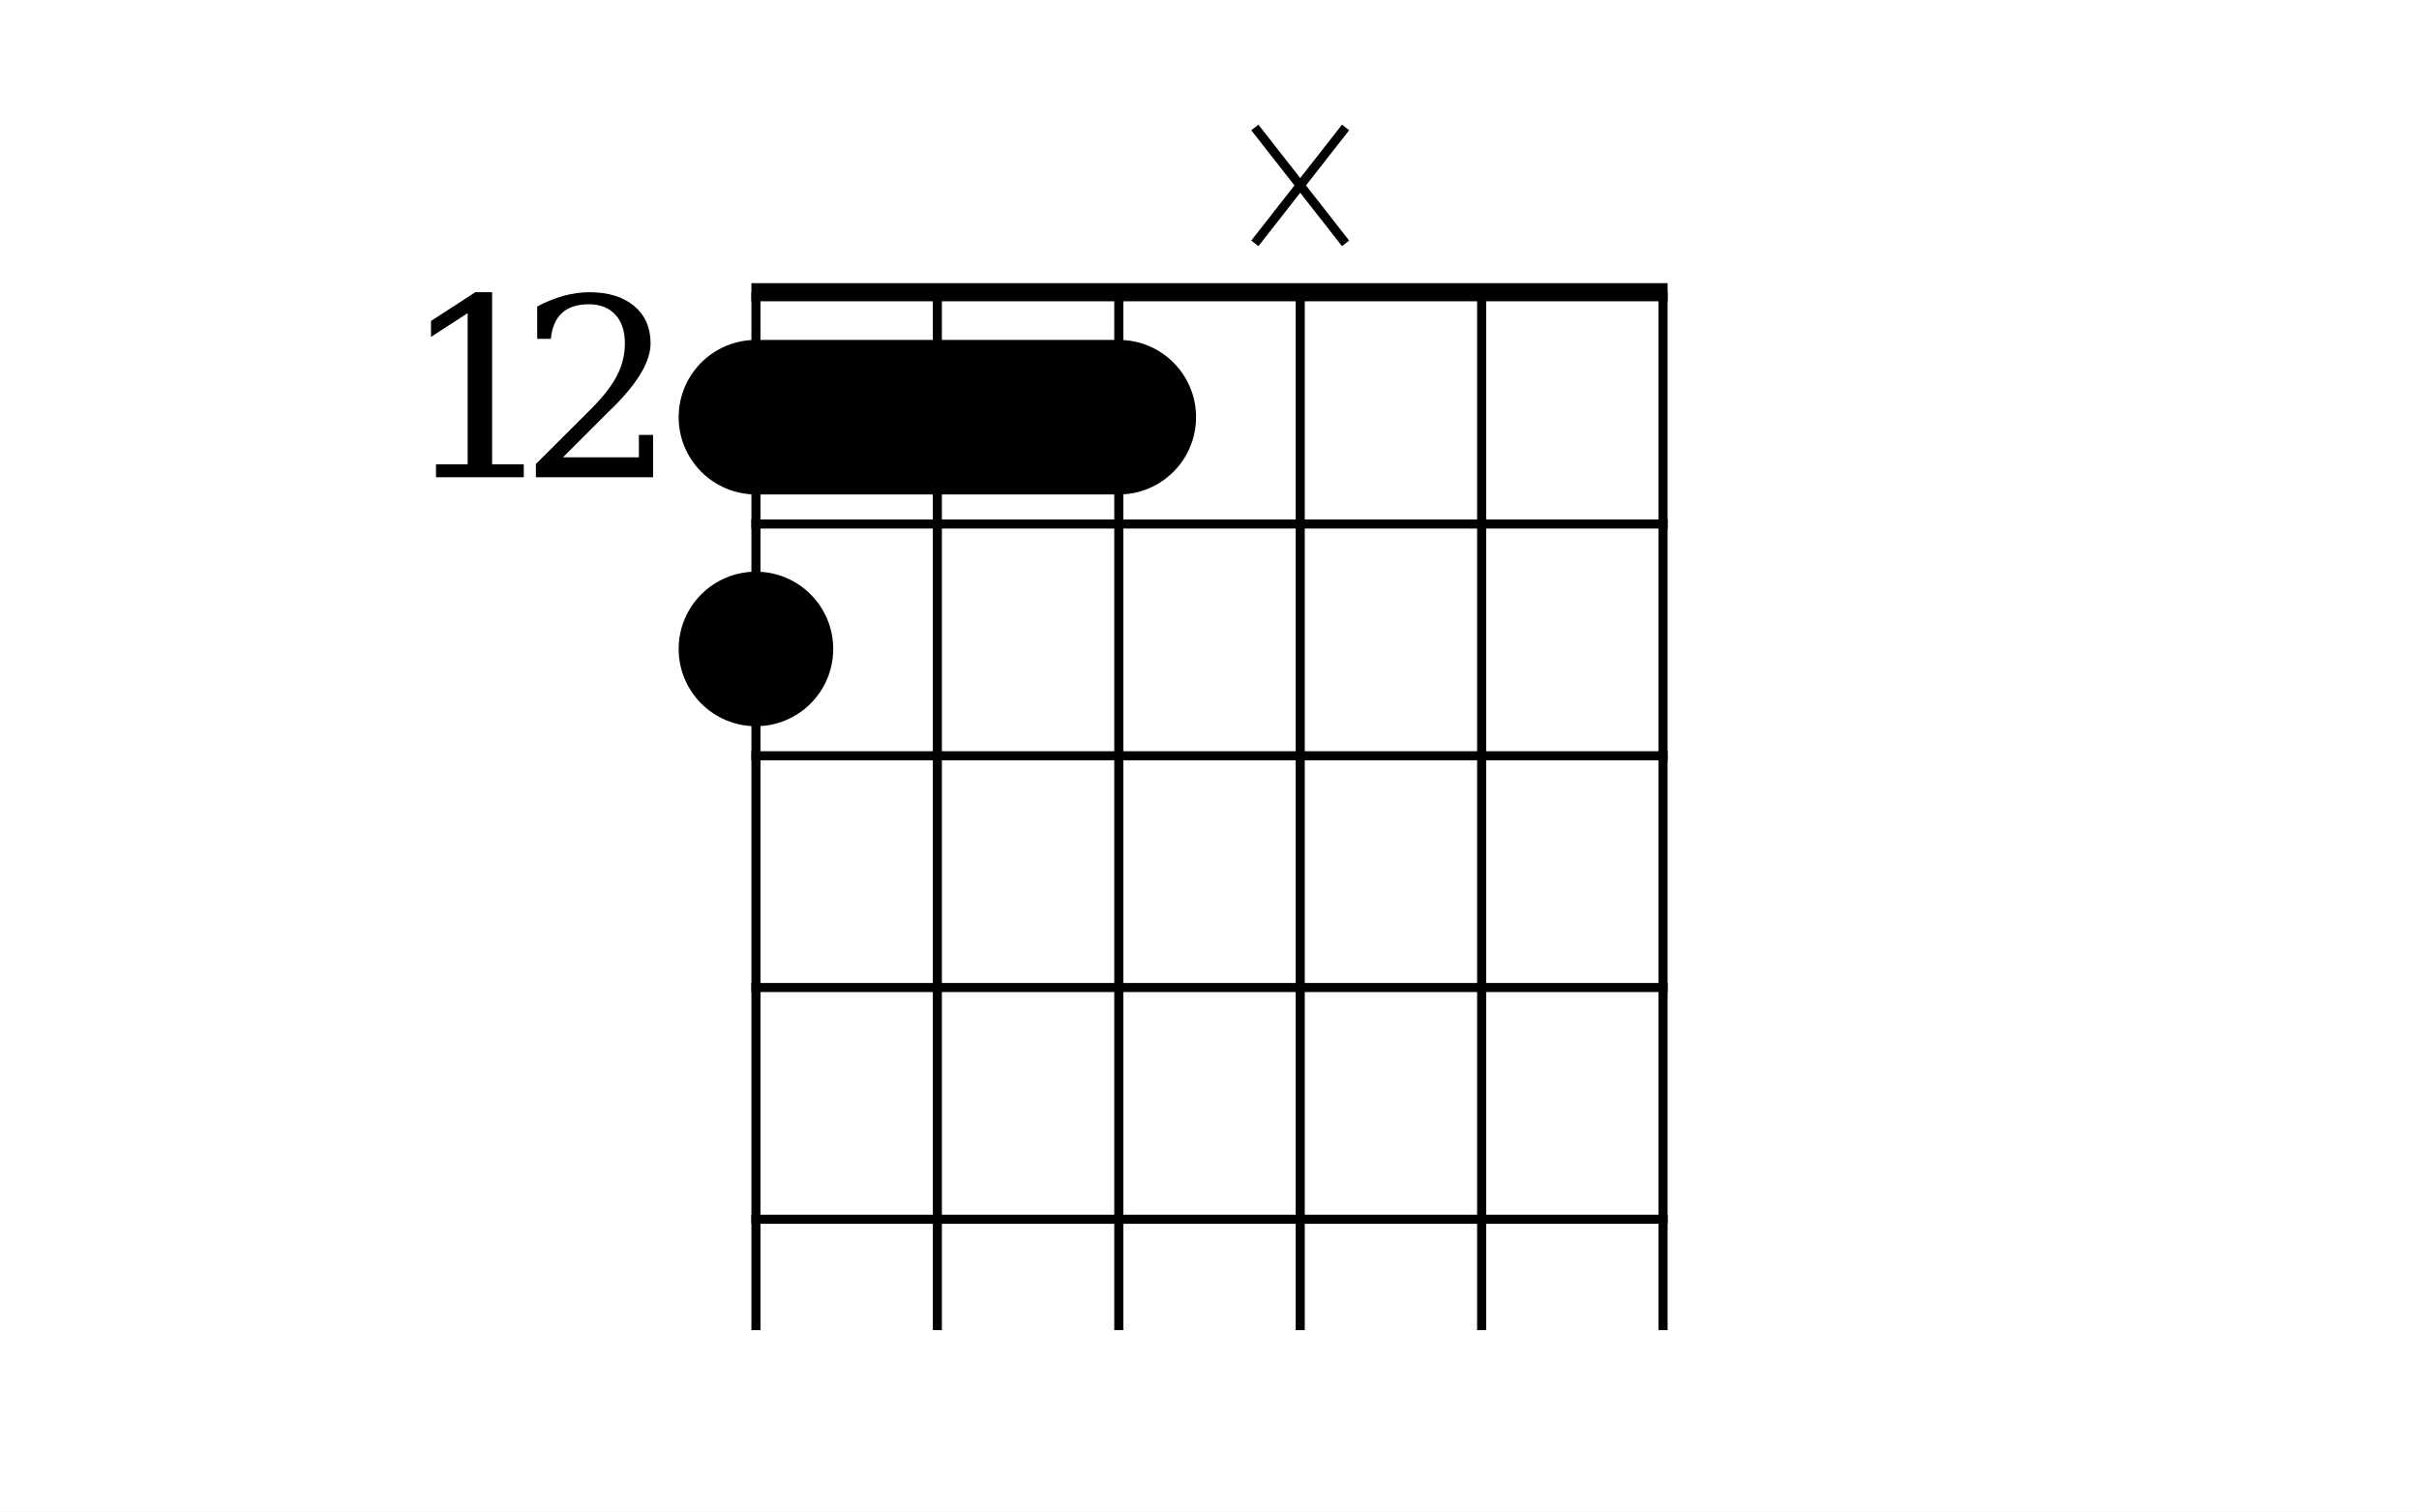
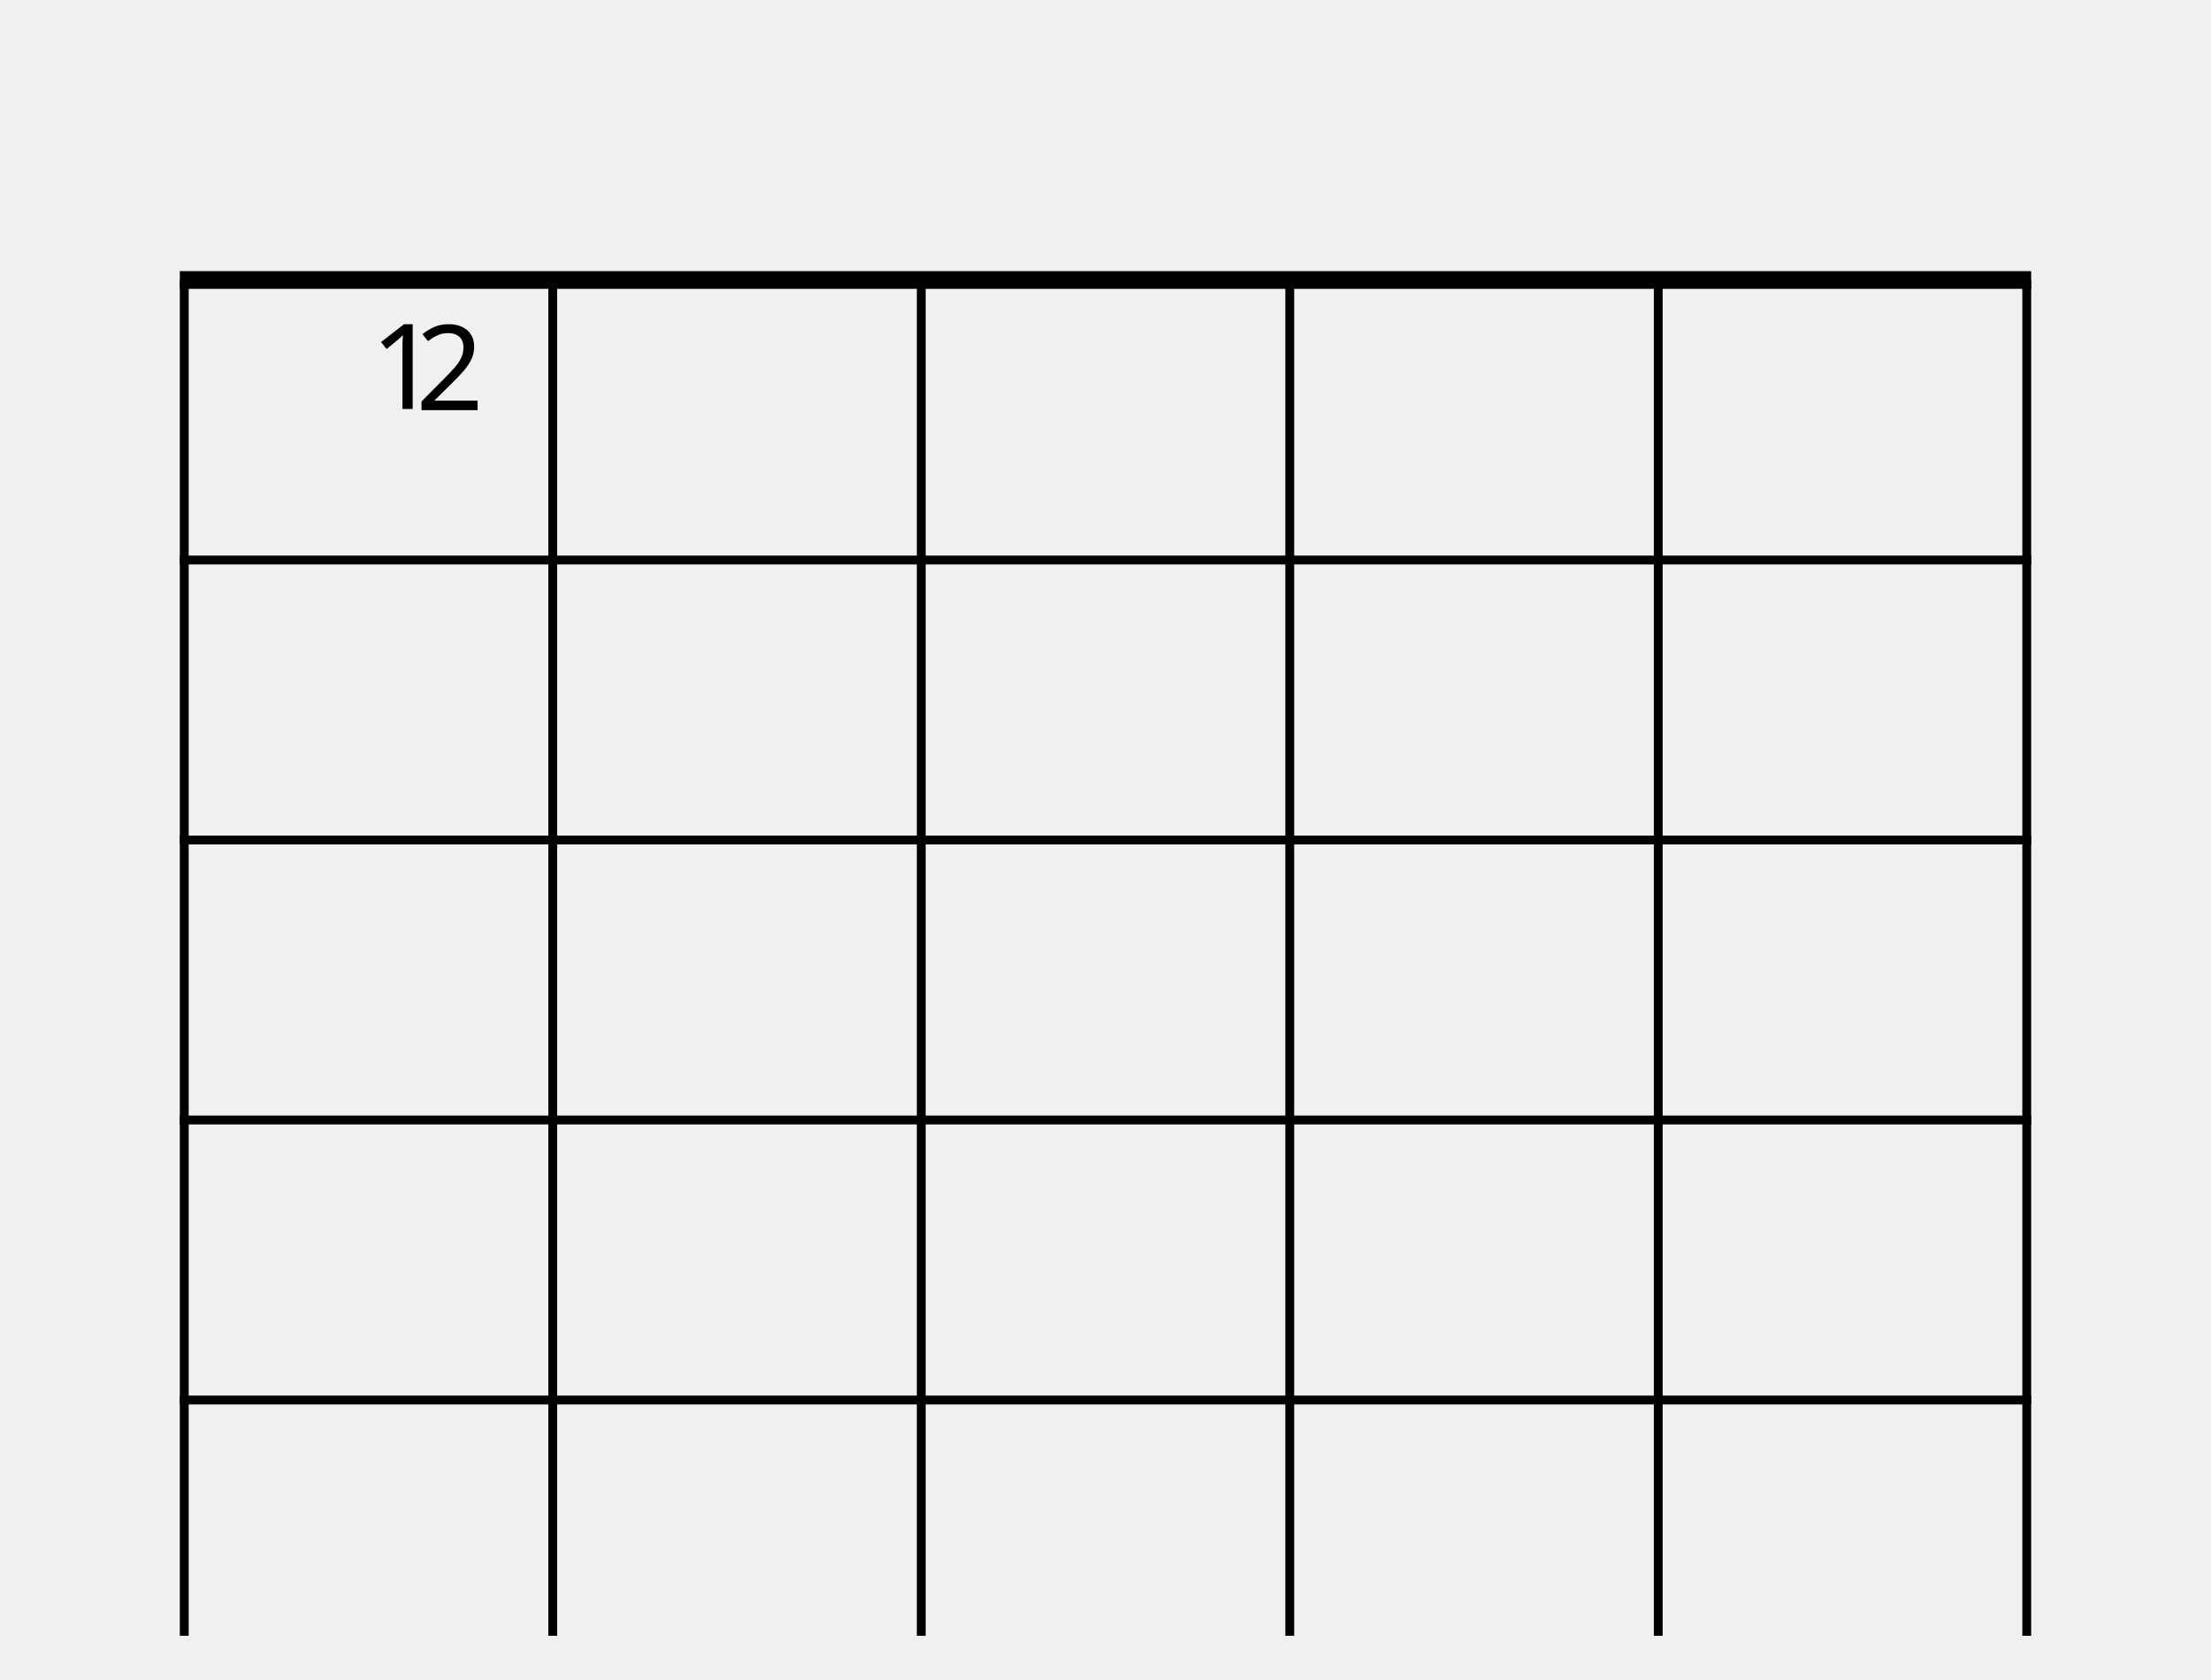
- <svg xmlns="http://www.w3.org/2000/svg" height="250" width="400">
-   <rect fill="#fff" height="250" width="400" x="0" y="0" />
-   <path d="M91.087 56.045L88.832 56.045L88.832 50.689Q90.987 49.541,93.171 48.937Q95.356 48.333,97.45 48.333Q102.141 48.333,104.859 50.608Q107.577 52.884,107.577 56.79Q107.577 61.199,101.416 67.34Q100.933 67.803,100.691 68.045L93.101 75.635L105.644 75.635L105.644 71.931L108 71.931L108 78.937L88.611 78.937L88.611 76.743L97.732 67.642Q100.752 64.622,102.04 62.095Q103.329 59.568,103.329 56.79Q103.329 53.749,101.748 52.038Q100.168 50.327,97.389 50.327Q94.51 50.327,92.94 51.756Q91.369 53.186,91.087 56.045Z" fill="#000" />
-   <path d="M72.094 78.937L72.094 76.803L77.329 76.803L77.329 51.796L71.268 55.723L71.268 53.085L78.597 48.333L81.376 48.333L81.376 76.803L86.611 76.803L86.611 78.937L72.094 78.937Z" fill="#000" />
-   <line stroke="#000" stroke-width="1.5" x1="125" x2="125" y1="48.333" y2="220" />
-   <line stroke="#000" stroke-width="1.5" x1="155" x2="155" y1="48.333" y2="220" />
-   <line stroke="#000" stroke-width="1.5" x1="185" x2="185" y1="48.333" y2="220" />
-   <line stroke="#000" stroke-width="1.5" x1="215" x2="215" y1="48.333" y2="220" />
-   <line stroke="#000" stroke-width="1.5" x1="245" x2="245" y1="48.333" y2="220" />
-   <line stroke="#000" stroke-width="1.5" x1="275" x2="275" y1="48.333" y2="220" />
-   <line stroke="#000" stroke-width="3" x1="124.25" x2="275.75" y1="48.333" y2="48.333" />
-   <line stroke="#000" stroke-width="1.5" x1="124.25" x2="275.75" y1="86.667" y2="86.667" />
-   <line stroke="#000" stroke-width="1.5" x1="124.25" x2="275.75" y1="125" y2="125" />
-   <line stroke="#000" stroke-width="1.5" x1="124.25" x2="275.75" y1="163.333" y2="163.333" />
-   <line stroke="#000" stroke-width="1.5" x1="124.25" x2="275.75" y1="201.667" y2="201.667" />
-   <line stroke="#000" stroke-width="1.5" x1="207.5" x2="222.5" y1="21.083" y2="40.25" />
-   <line stroke="#000" stroke-width="1.5" x1="222.5" x2="207.5" y1="21.083" y2="40.25" />
-   <rect height="25.556" rx="12.778" width="25.556" x="112.222" y="94.556" />
-   <rect height="25.556" rx="12.778" width="85.556" x="112.222" y="56.222" />
+ <svg xmlns="http://www.w3.org/2000/svg" height="380" width="500">
+   <path d="M108 92.78L95.322 92.78L95.322 90.82L100.345 85.743Q101.795 84.292,102.789 83.164Q103.783 82.036,104.293 80.948Q104.804 79.86,104.804 78.571Q104.804 76.986,103.863 76.167Q102.923 75.348,101.419 75.348Q100.022 75.348,98.961 75.831Q97.9 76.315,96.799 77.174L95.537 75.59Q96.665 74.65,98.129 73.991Q99.593 73.333,101.419 73.333Q104.105 73.333,105.663 74.69Q107.221 76.046,107.221 78.437Q107.221 79.941,106.603 81.257Q105.985 82.573,104.884 83.849Q103.783 85.125,102.306 86.576L98.303 90.524L98.303 90.632L108 90.632L108 92.78Z" fill="#000" />
+   <path d="M93.322 92.512L91.012 92.512L91.012 79.108Q91.012 77.953,91.039 77.255Q91.065 76.557,91.119 75.805Q90.689 76.234,90.34 76.53Q89.991 76.825,89.454 77.282L87.412 78.947L86.177 77.362L91.361 73.333L93.322 73.333L93.322 92.512Z" fill="#000" />
+   <line stroke="#000" stroke-width="2" x1="41.667" x2="41.667" y1="63.333" y2="370" />
+   <line stroke="#000" stroke-width="2" x1="125" x2="125" y1="63.333" y2="370" />
+   <line stroke="#000" stroke-width="2" x1="208.333" x2="208.333" y1="63.333" y2="370" />
+   <line stroke="#000" stroke-width="2" x1="291.667" x2="291.667" y1="63.333" y2="370" />
+   <line stroke="#000" stroke-width="2" x1="375" x2="375" y1="63.333" y2="370" />
+   <line stroke="#000" stroke-width="2" x1="458.333" x2="458.333" y1="63.333" y2="370" />
+   <line stroke="#000" stroke-width="4" x1="40.667" x2="459.333" y1="63.333" y2="63.333" />
+   <line stroke="#000" stroke-width="2" x1="40.667" x2="459.333" y1="126.667" y2="126.667" />
+   <line stroke="#000" stroke-width="2" x1="40.667" x2="459.333" y1="190" y2="190" />
+   <line stroke="#000" stroke-width="2" x1="40.667" x2="459.333" y1="253.333" y2="253.333" />
+   <line stroke="#000" stroke-width="2" x1="40.667" x2="459.333" y1="316.667" y2="316.667" />
</svg>
